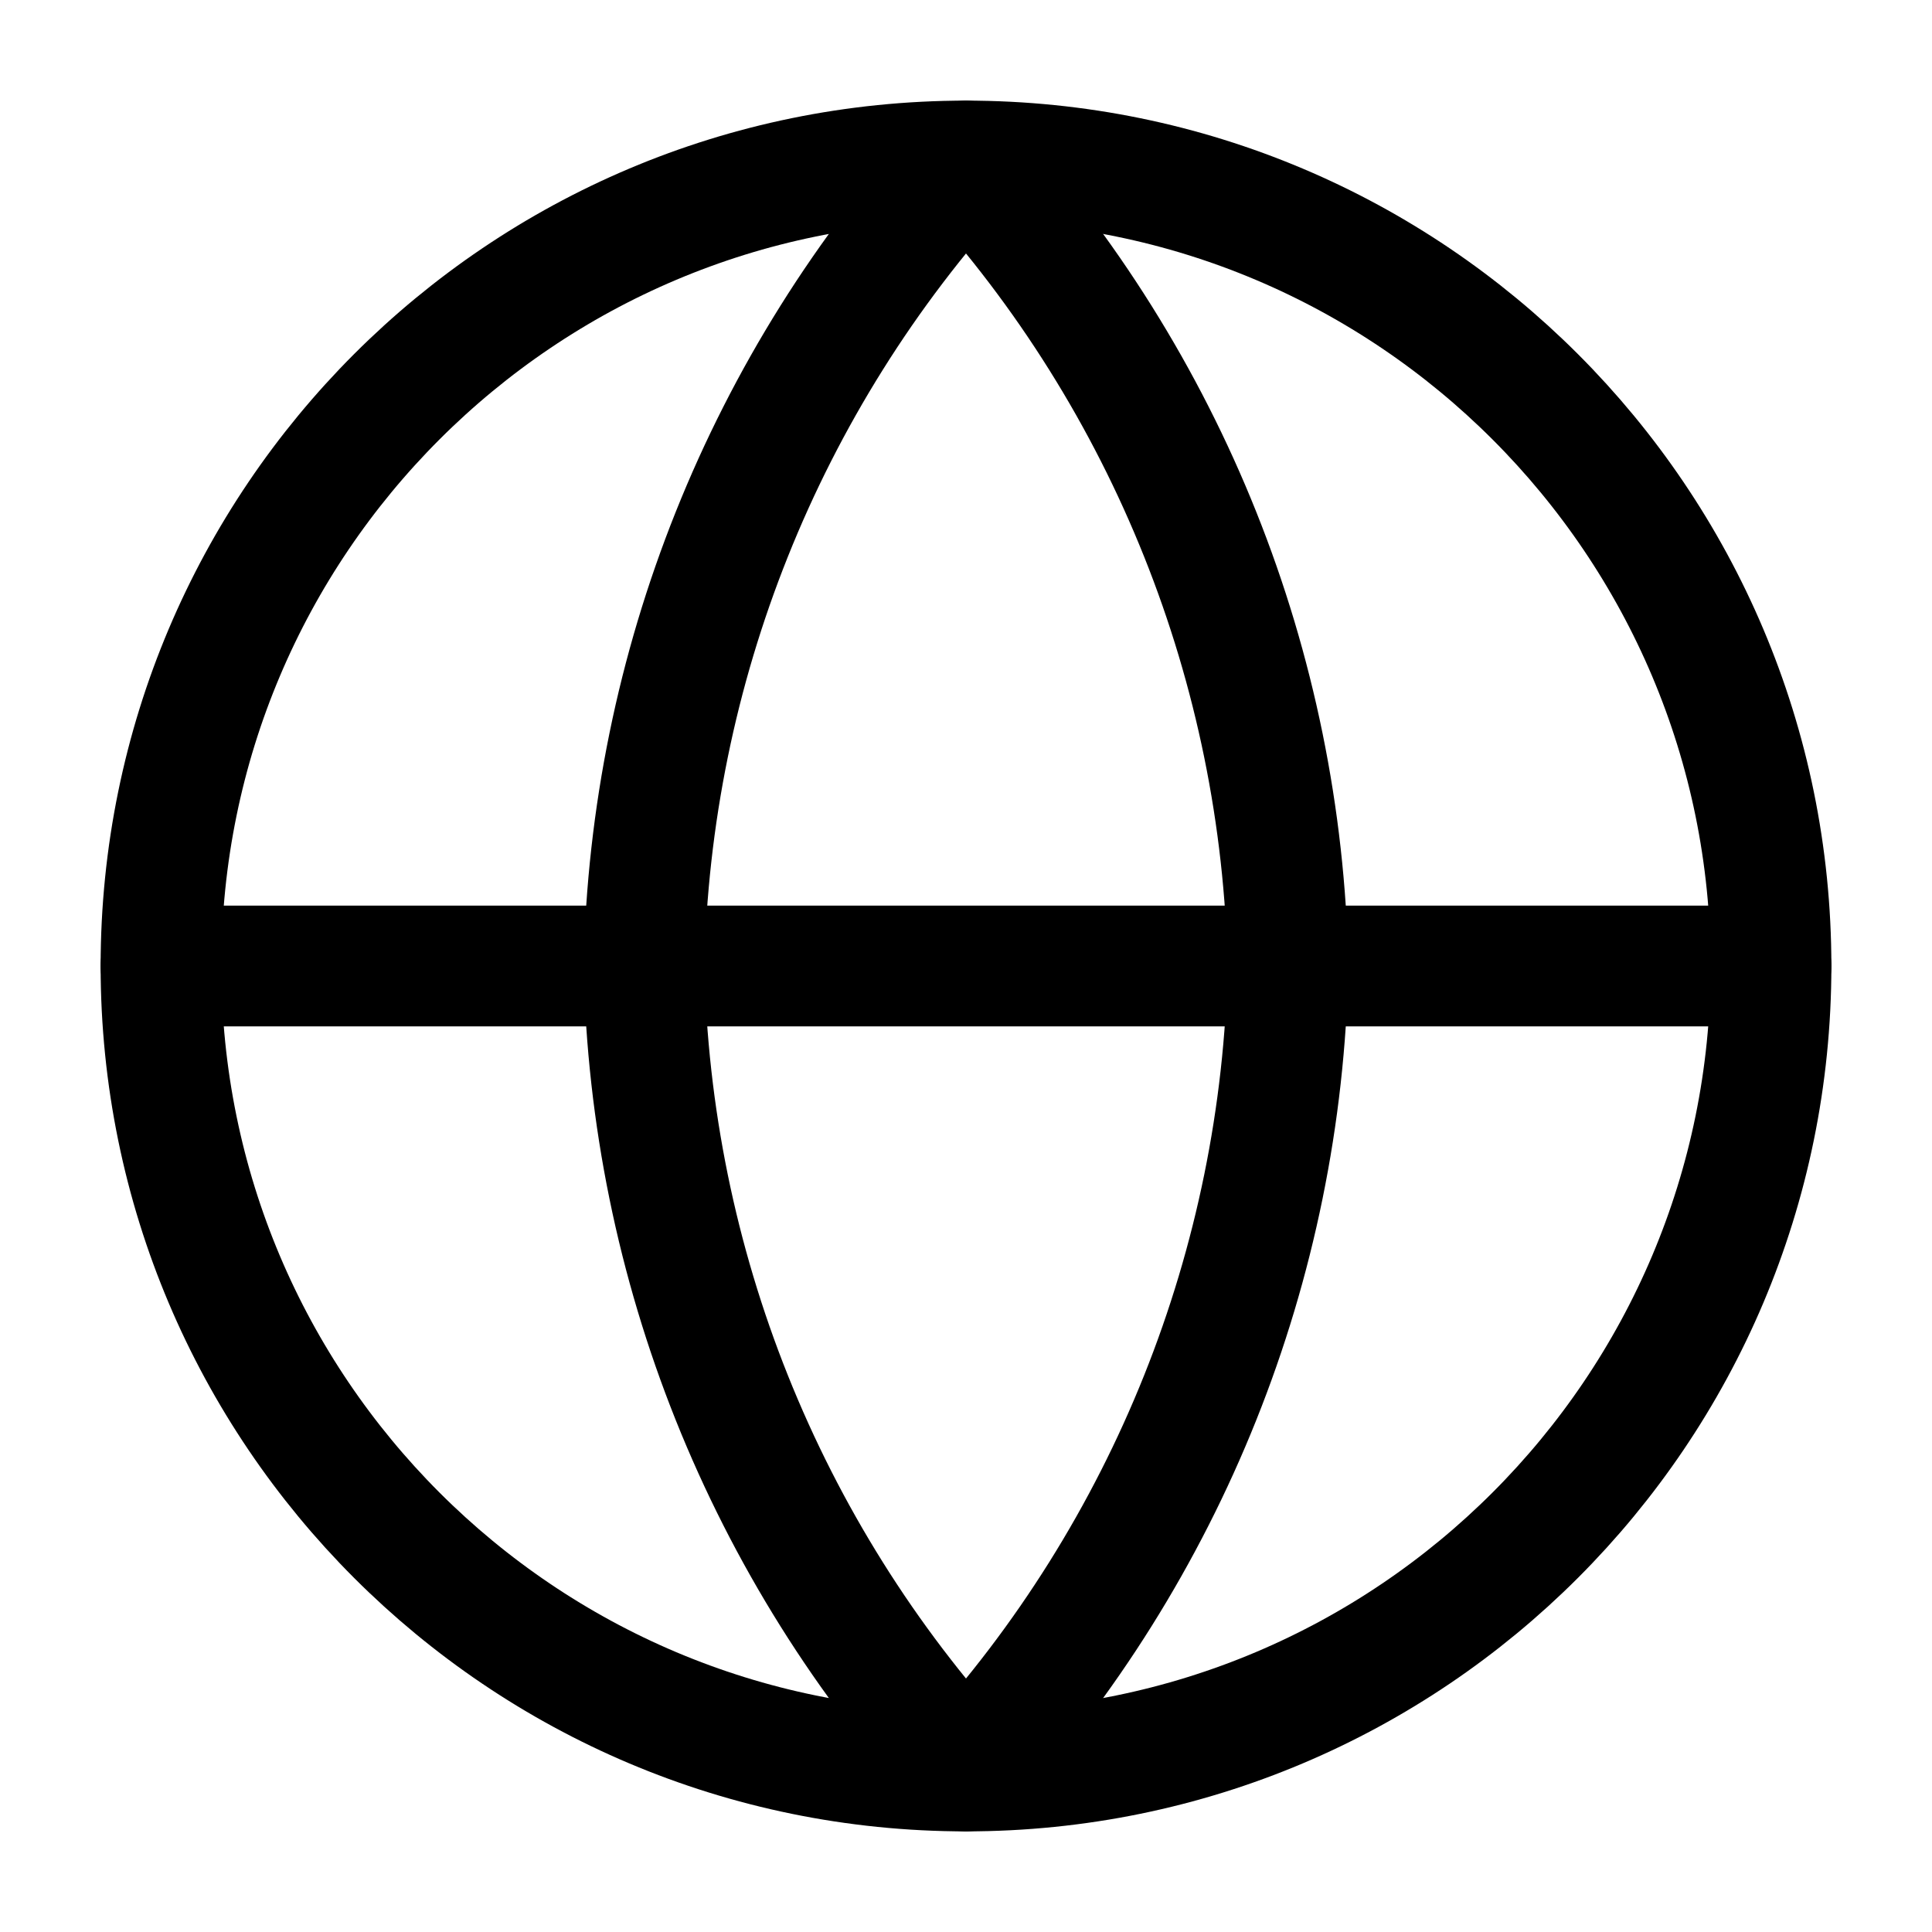
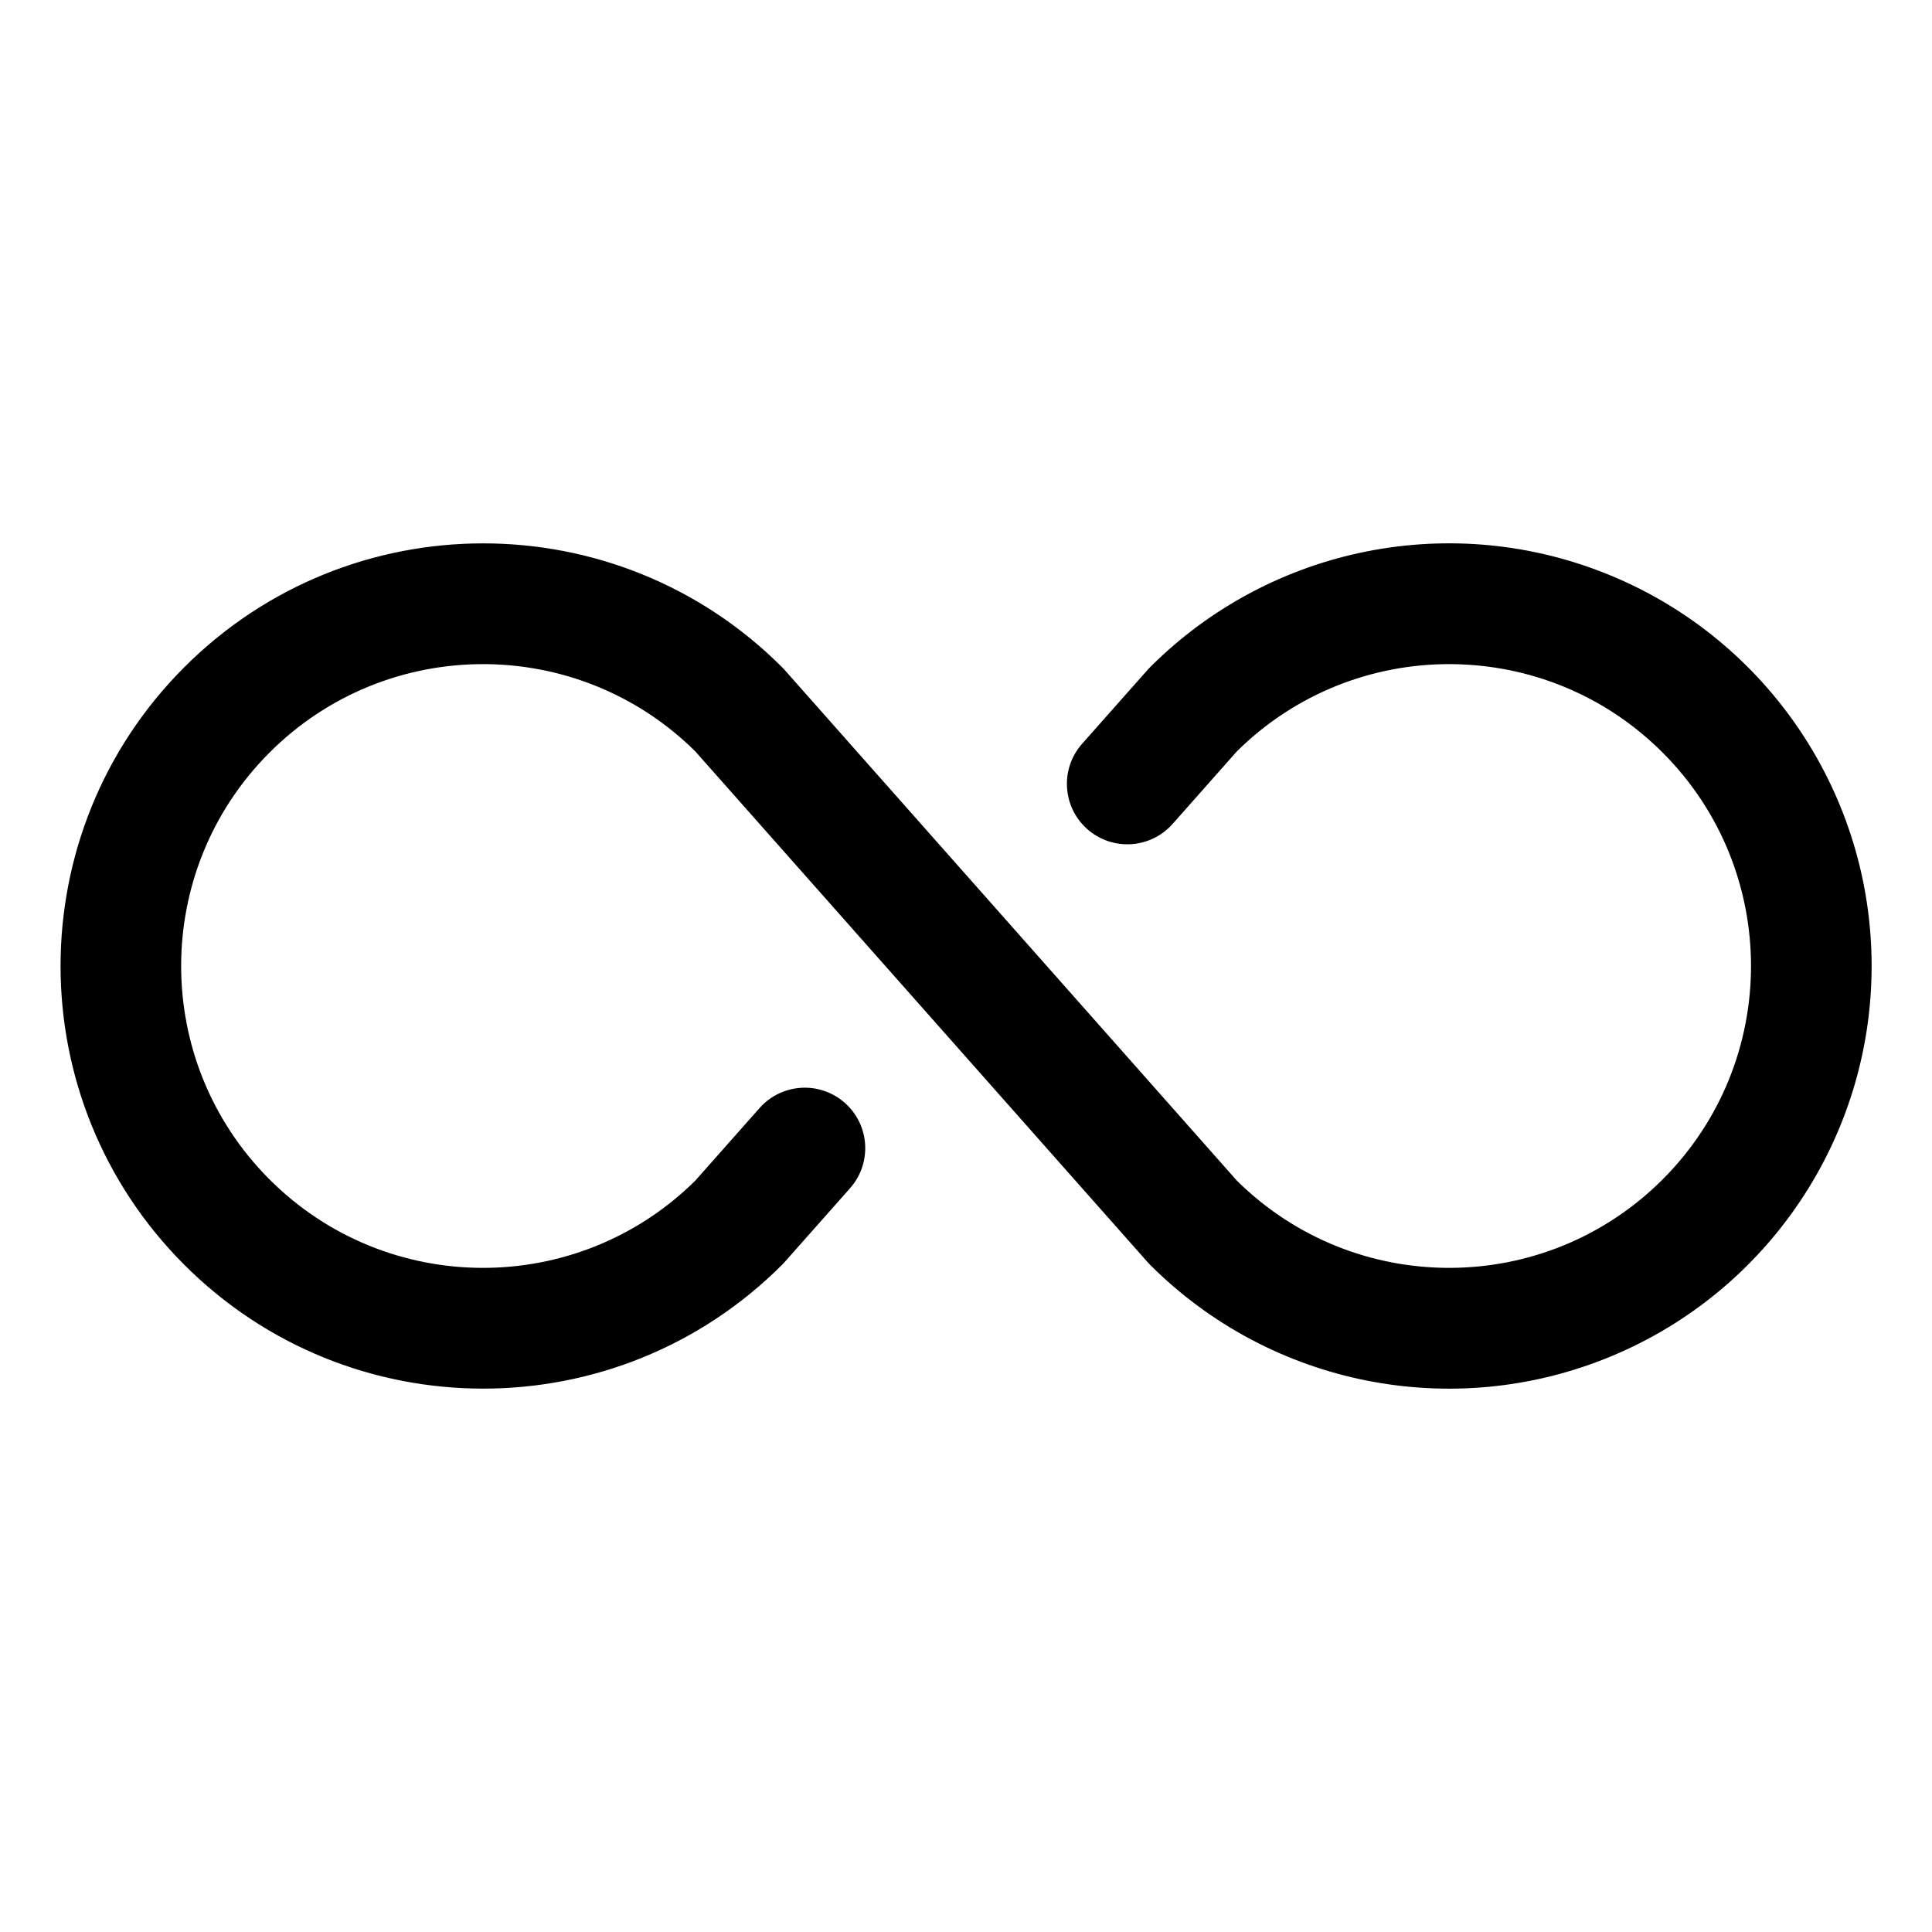
- <svg xmlns="http://www.w3.org/2000/svg" viewBox="0 0 24 24" fill="none" stroke="currentColor" stroke-width="1.5" stroke-linecap="round" stroke-linejoin="round">
-   <path d="M12 2a15.3 15.3 0 0 1 4 10 15.3 15.3 0 0 1-4 10 15.3 15.3 0 0 1-4-10 15.3 15.3 0 0 1 4-10z" />
-   <circle cx="12" cy="12" r="10" />
-   <path d="M2 12h20" />
+ <svg xmlns="http://www.w3.org/2000/svg" width="48" height="48" fill="currentColor" viewBox="0 0 256 256">
+   <path d="M248,128a56,56,0,0,1-95.6,39.6l-.33-.35L92.12,99.55a40,40,0,1,0,0,56.9l8.52-9.62a8,8,0,1,1,12,10.61l-8.69,9.81-.33.35a56,56,0,1,1,0-79.2l.33.35,59.95,67.7a40,40,0,1,0,0-56.9l-8.52,9.62a8,8,0,1,1-12-10.61l8.69-9.81.33-.35A56,56,0,0,1,248,128Z" />
</svg>
